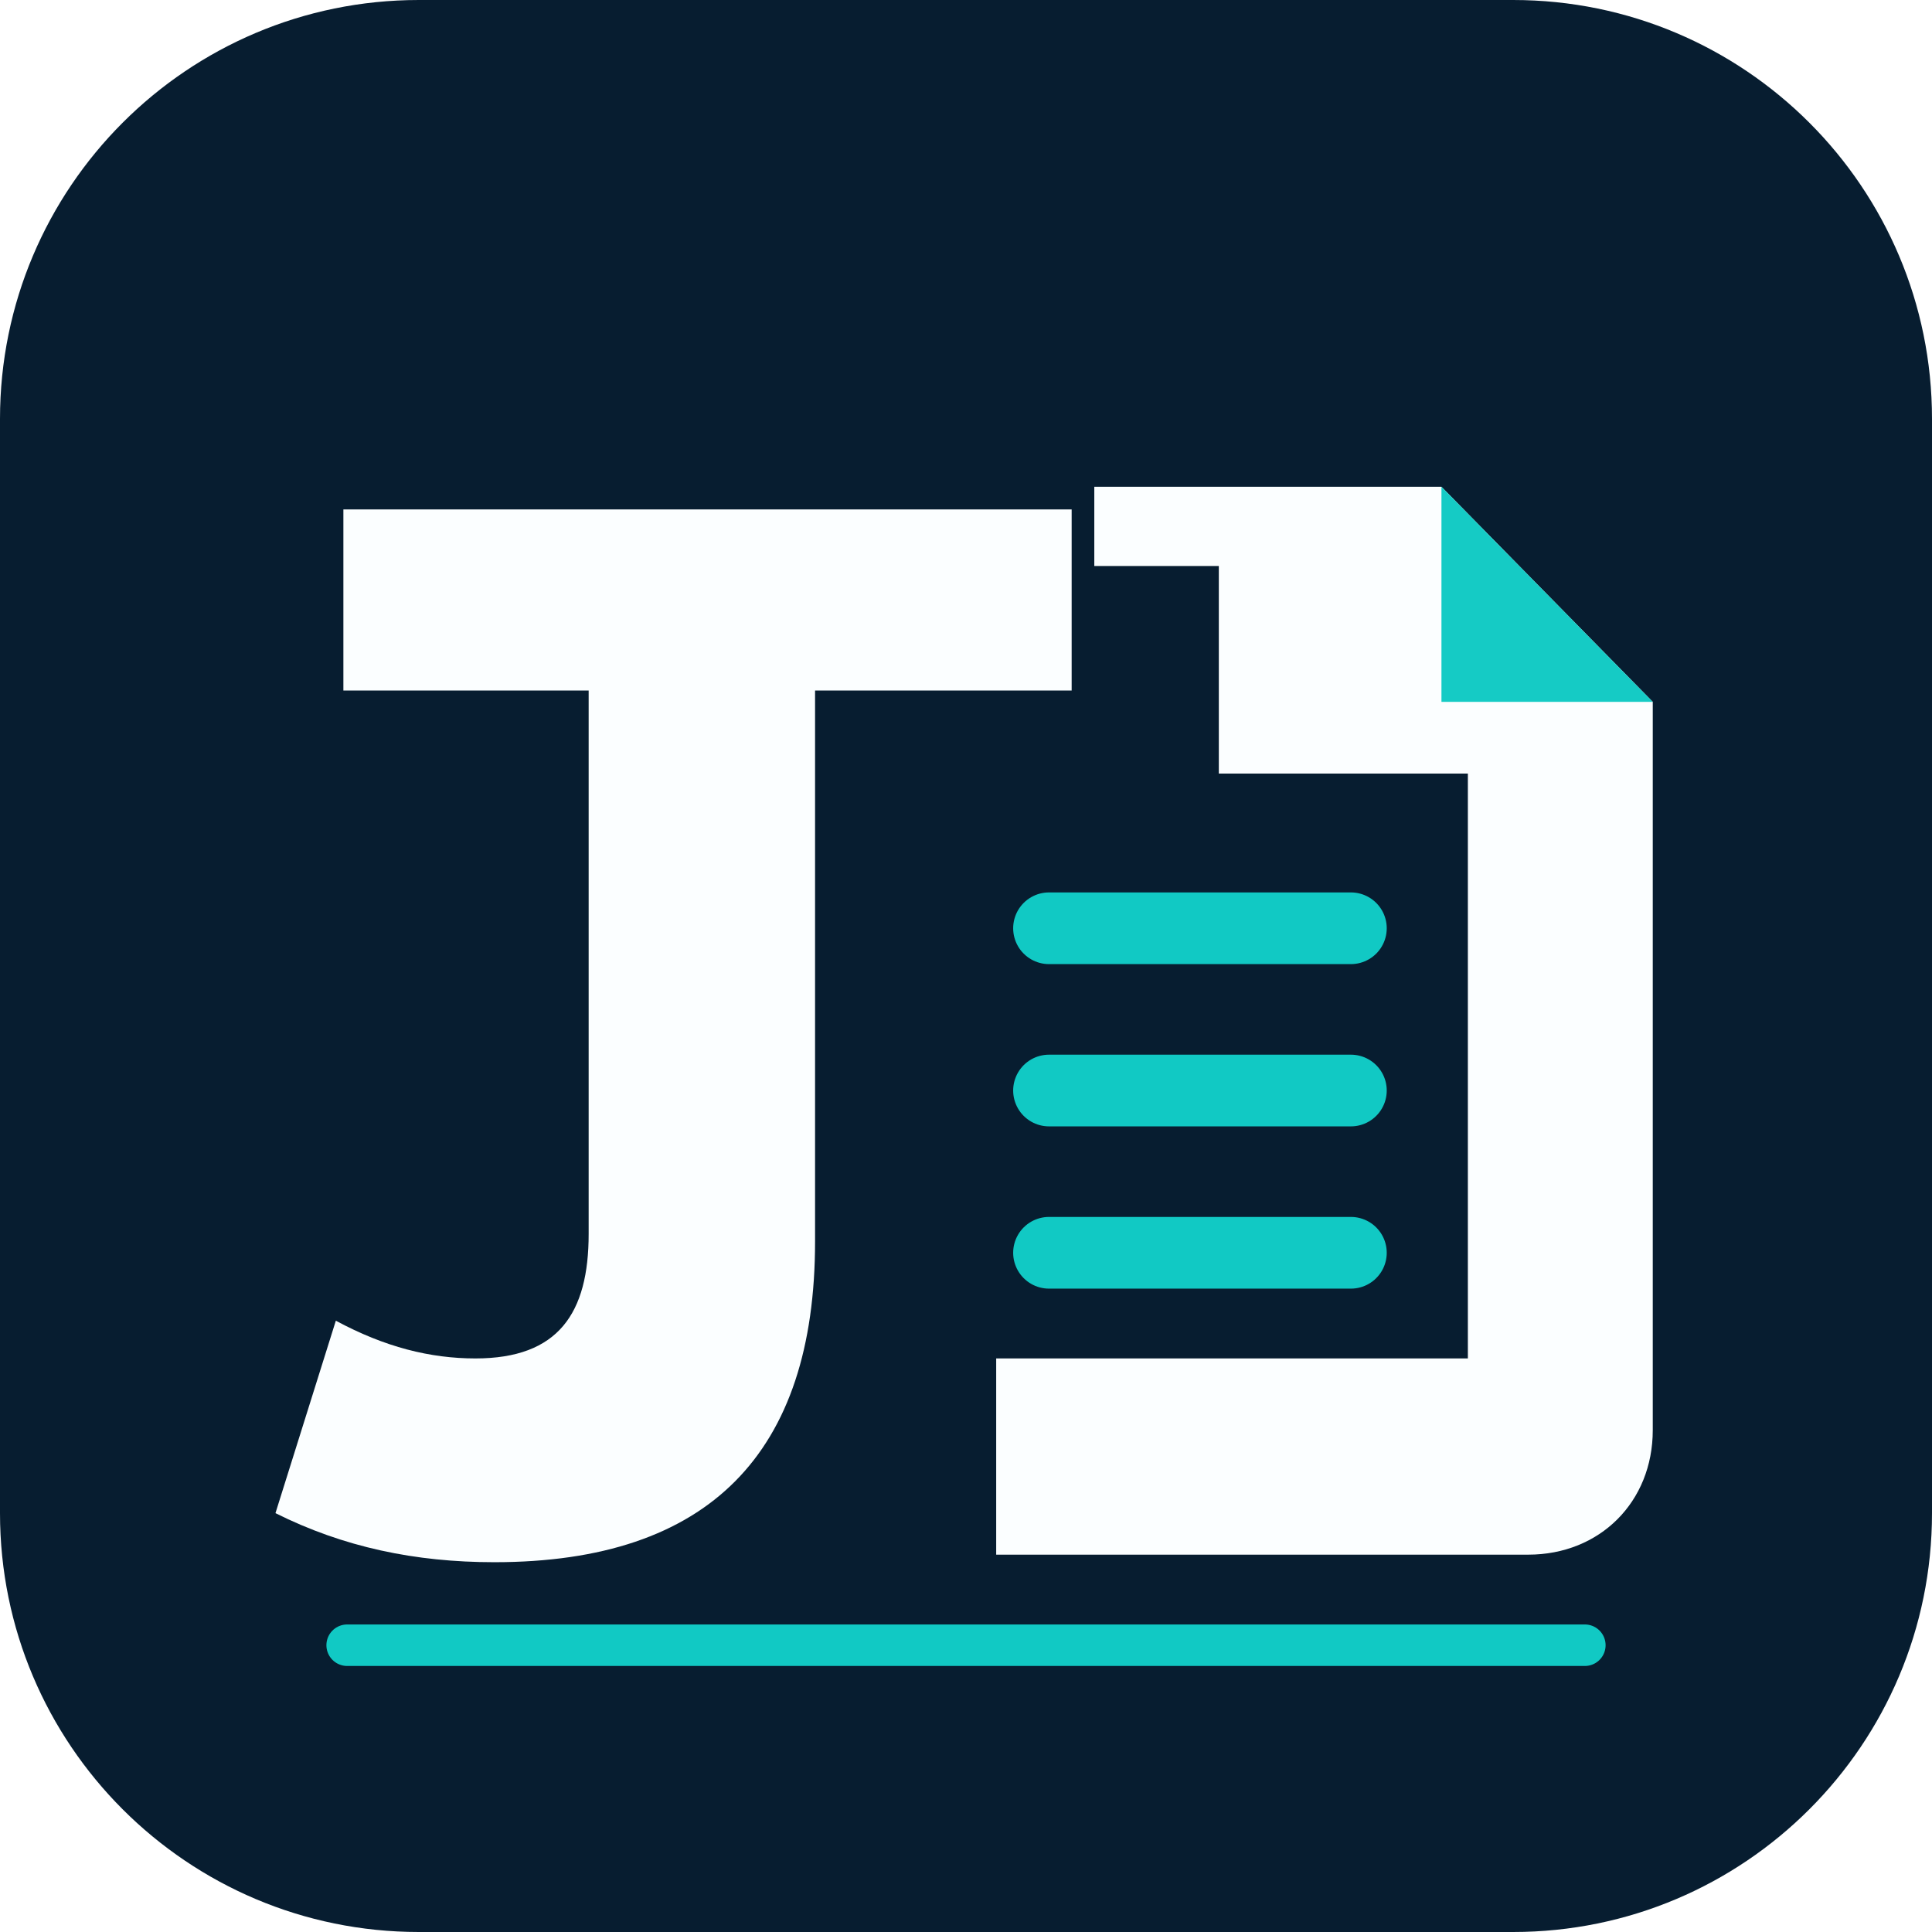
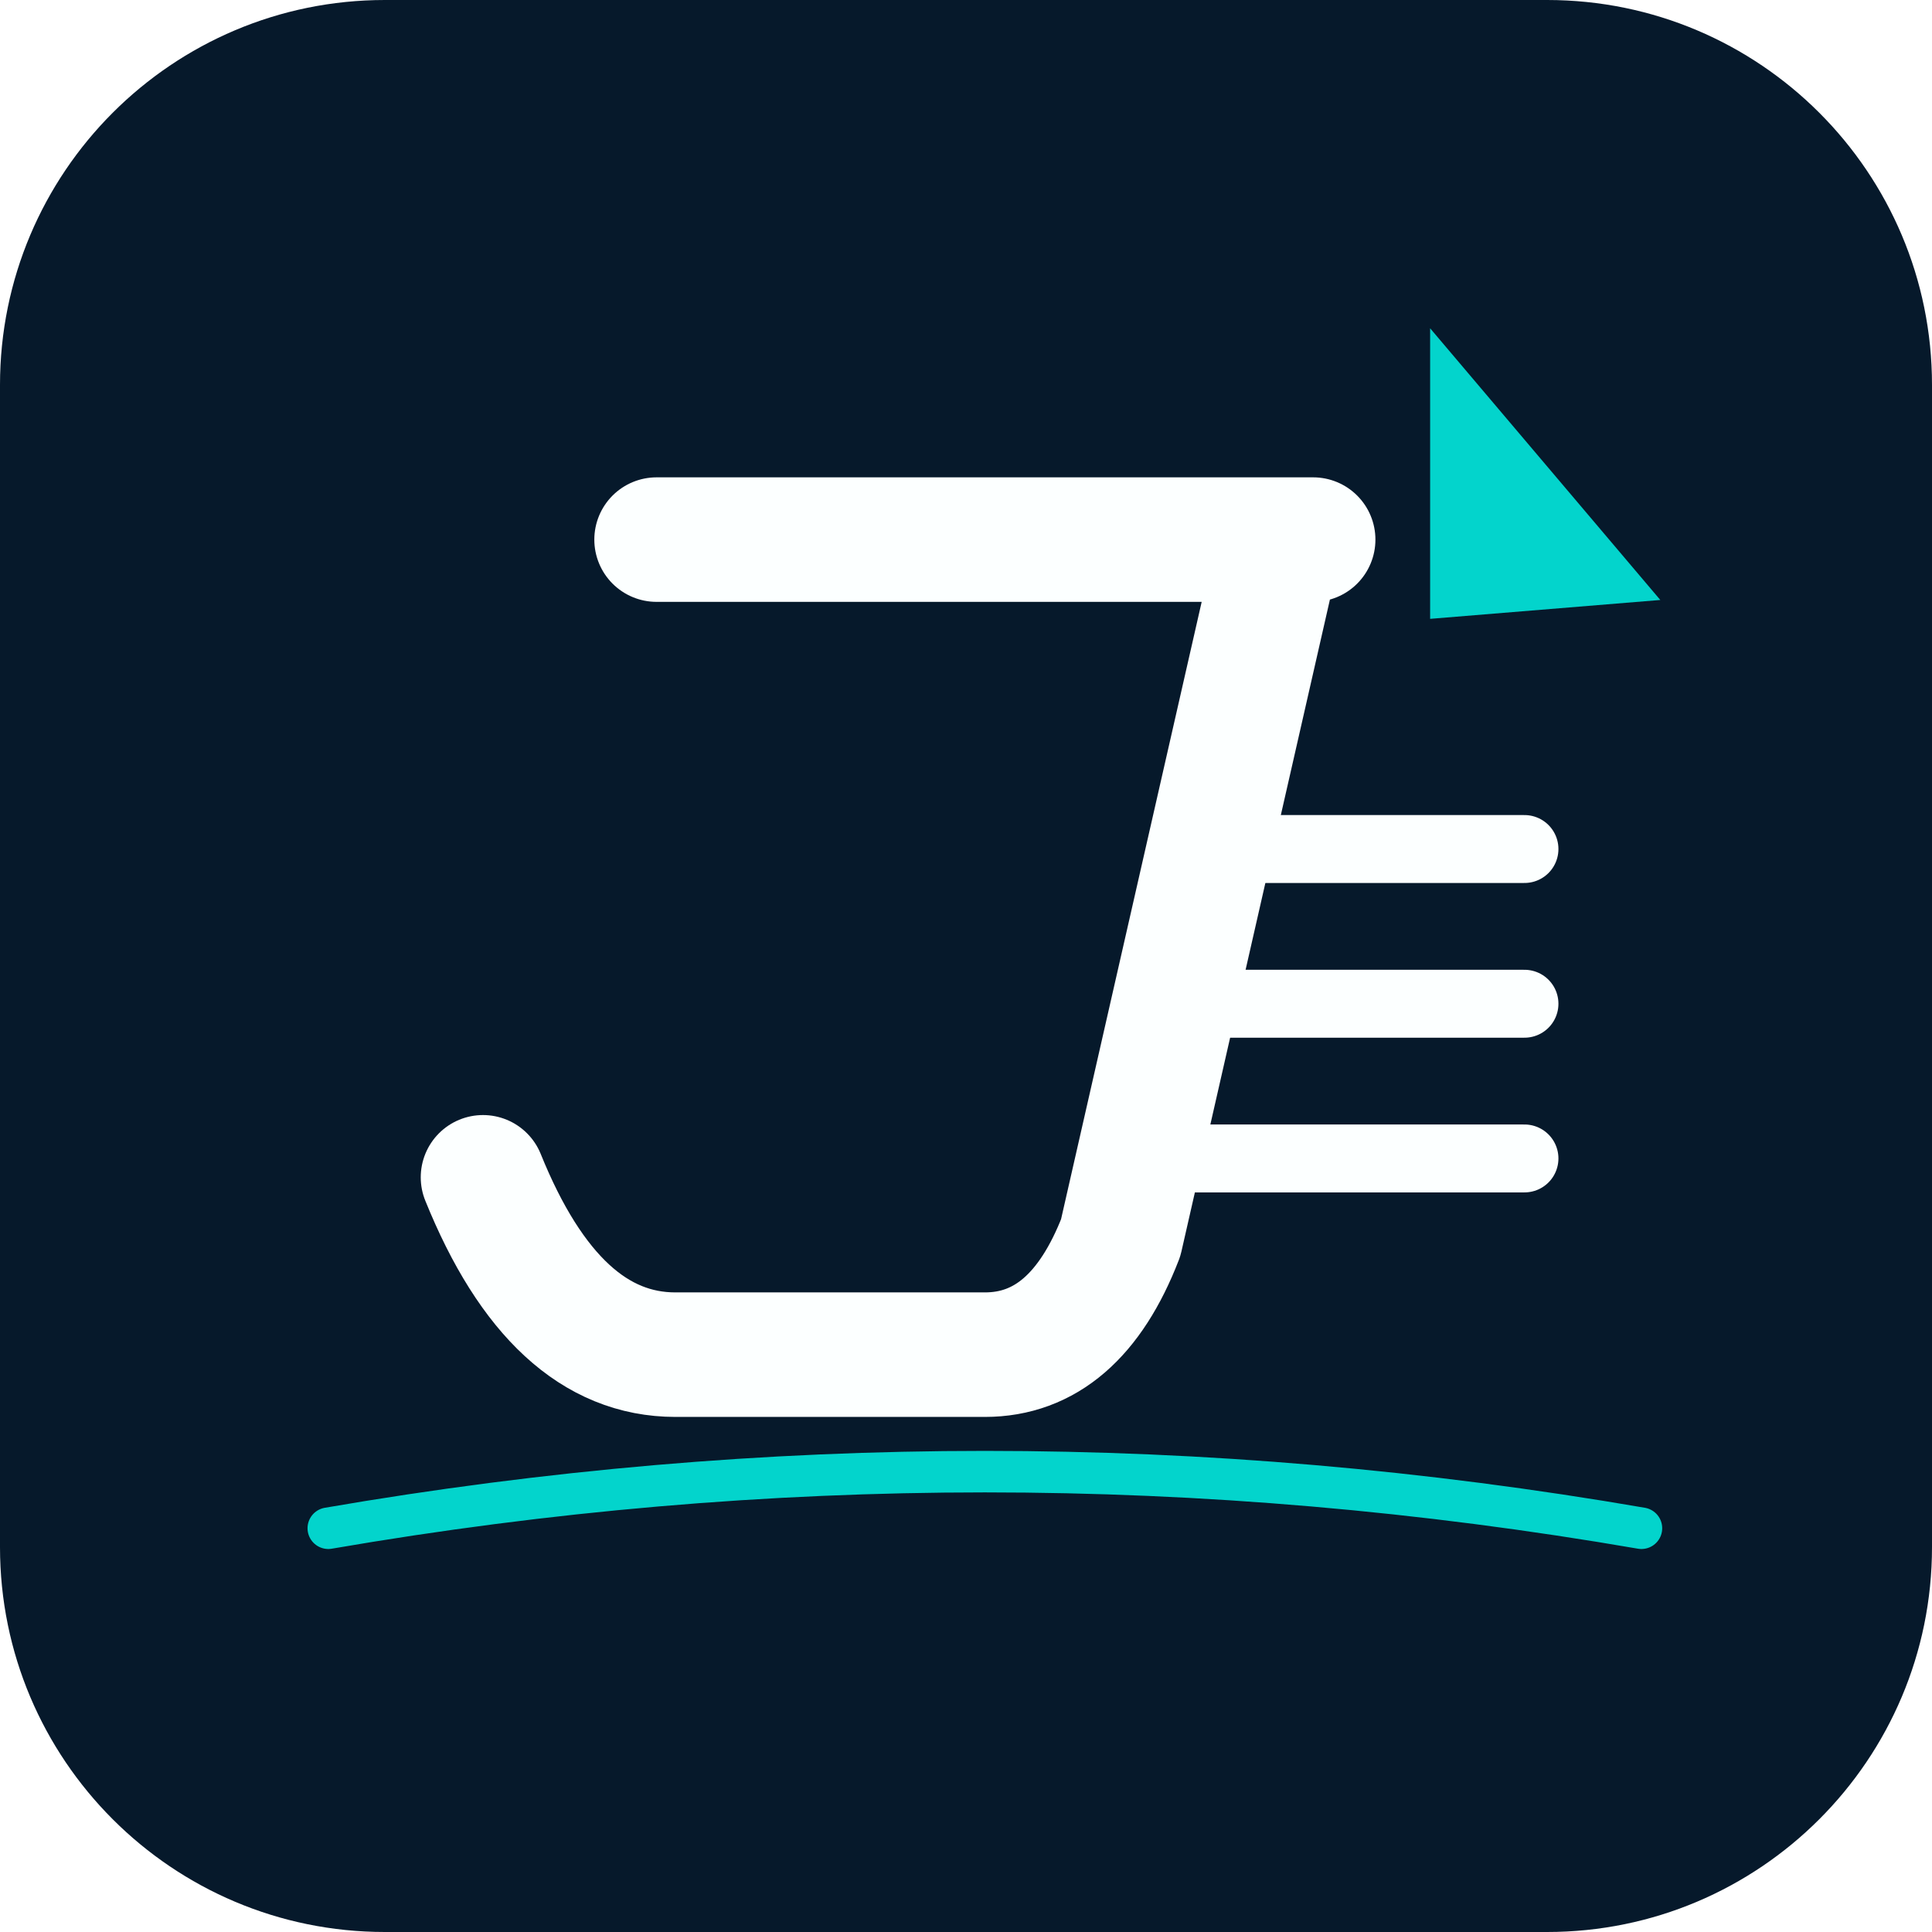
<svg xmlns="http://www.w3.org/2000/svg" viewBox="0 0 512 512" width="512" height="512">
-   <rect width="512" height="512" rx="111" fill="#071D30" />
-   <path fill="#FBFEFF" d="M91 135h193v48h-68v146c0 56-28 85-85 85-21 0-40-4-58-13l16-51c13 7 25 10 37 10 22 0 30-12 30-33V183H91z" />
-   <path d="M290 129h92l56 57v193c0 19-14 33-33 33H264v-52h125V205h-66v-55h-33z" fill="#FBFEFF" />
-   <path d="M382 129v57h56z" fill="#15CBC5" />
-   <path d="M278 246h80M278 289h80M278 332h80" stroke="#11C9C4" stroke-width="19" stroke-linecap="round" />
-   <path d="M92 436h328" stroke="#11C9C4" stroke-width="11" stroke-linecap="round" />
+   <rect width="512" height="512" rx="102" fill="#06192B" />
+   <path fill="none" stroke="#FCFFFF" stroke-width="33" stroke-linecap="round" stroke-linejoin="round" d="M174 143 H348 M338 148 L297 328 Q285 359 261 359 H179 Q147 359 128 312" />
+   <path fill="none" stroke="#FCFFFF" stroke-width="18" stroke-linecap="round" d="M328 225 H404 M318 266 H404 M307 307 H404" />
+   <path fill="#03D4CC" d="M379 87 L440 159 L379 164 Z" />
+   <path fill="none" stroke="#03D4CC" stroke-width="11" stroke-linecap="round" d="M87 405 Q261 375 435 405" />
</svg>
